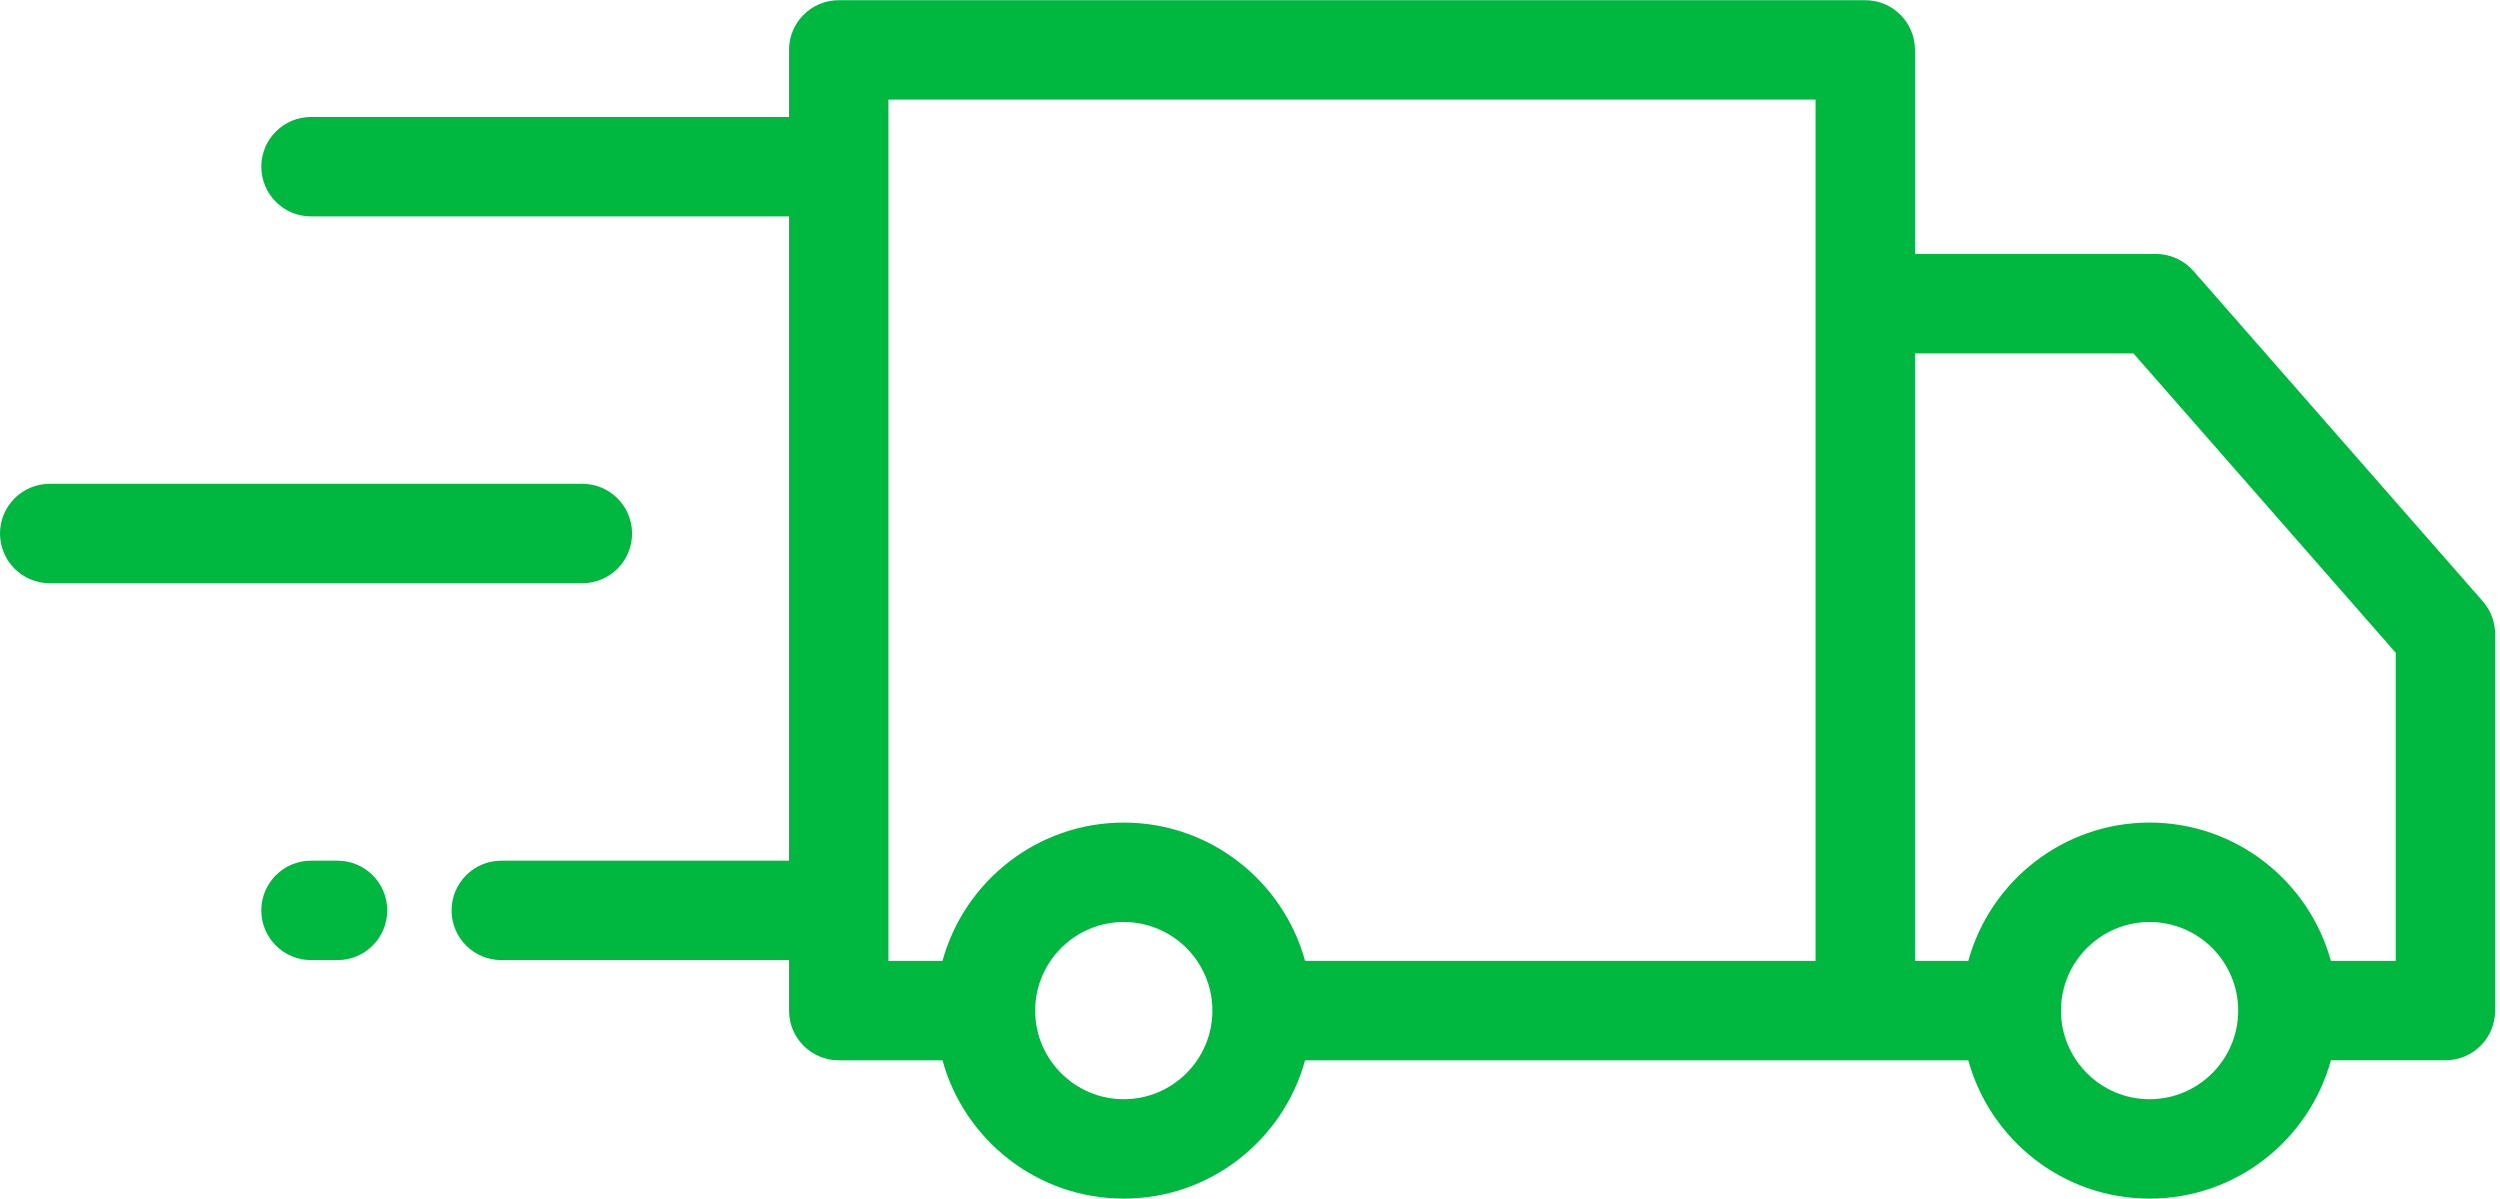
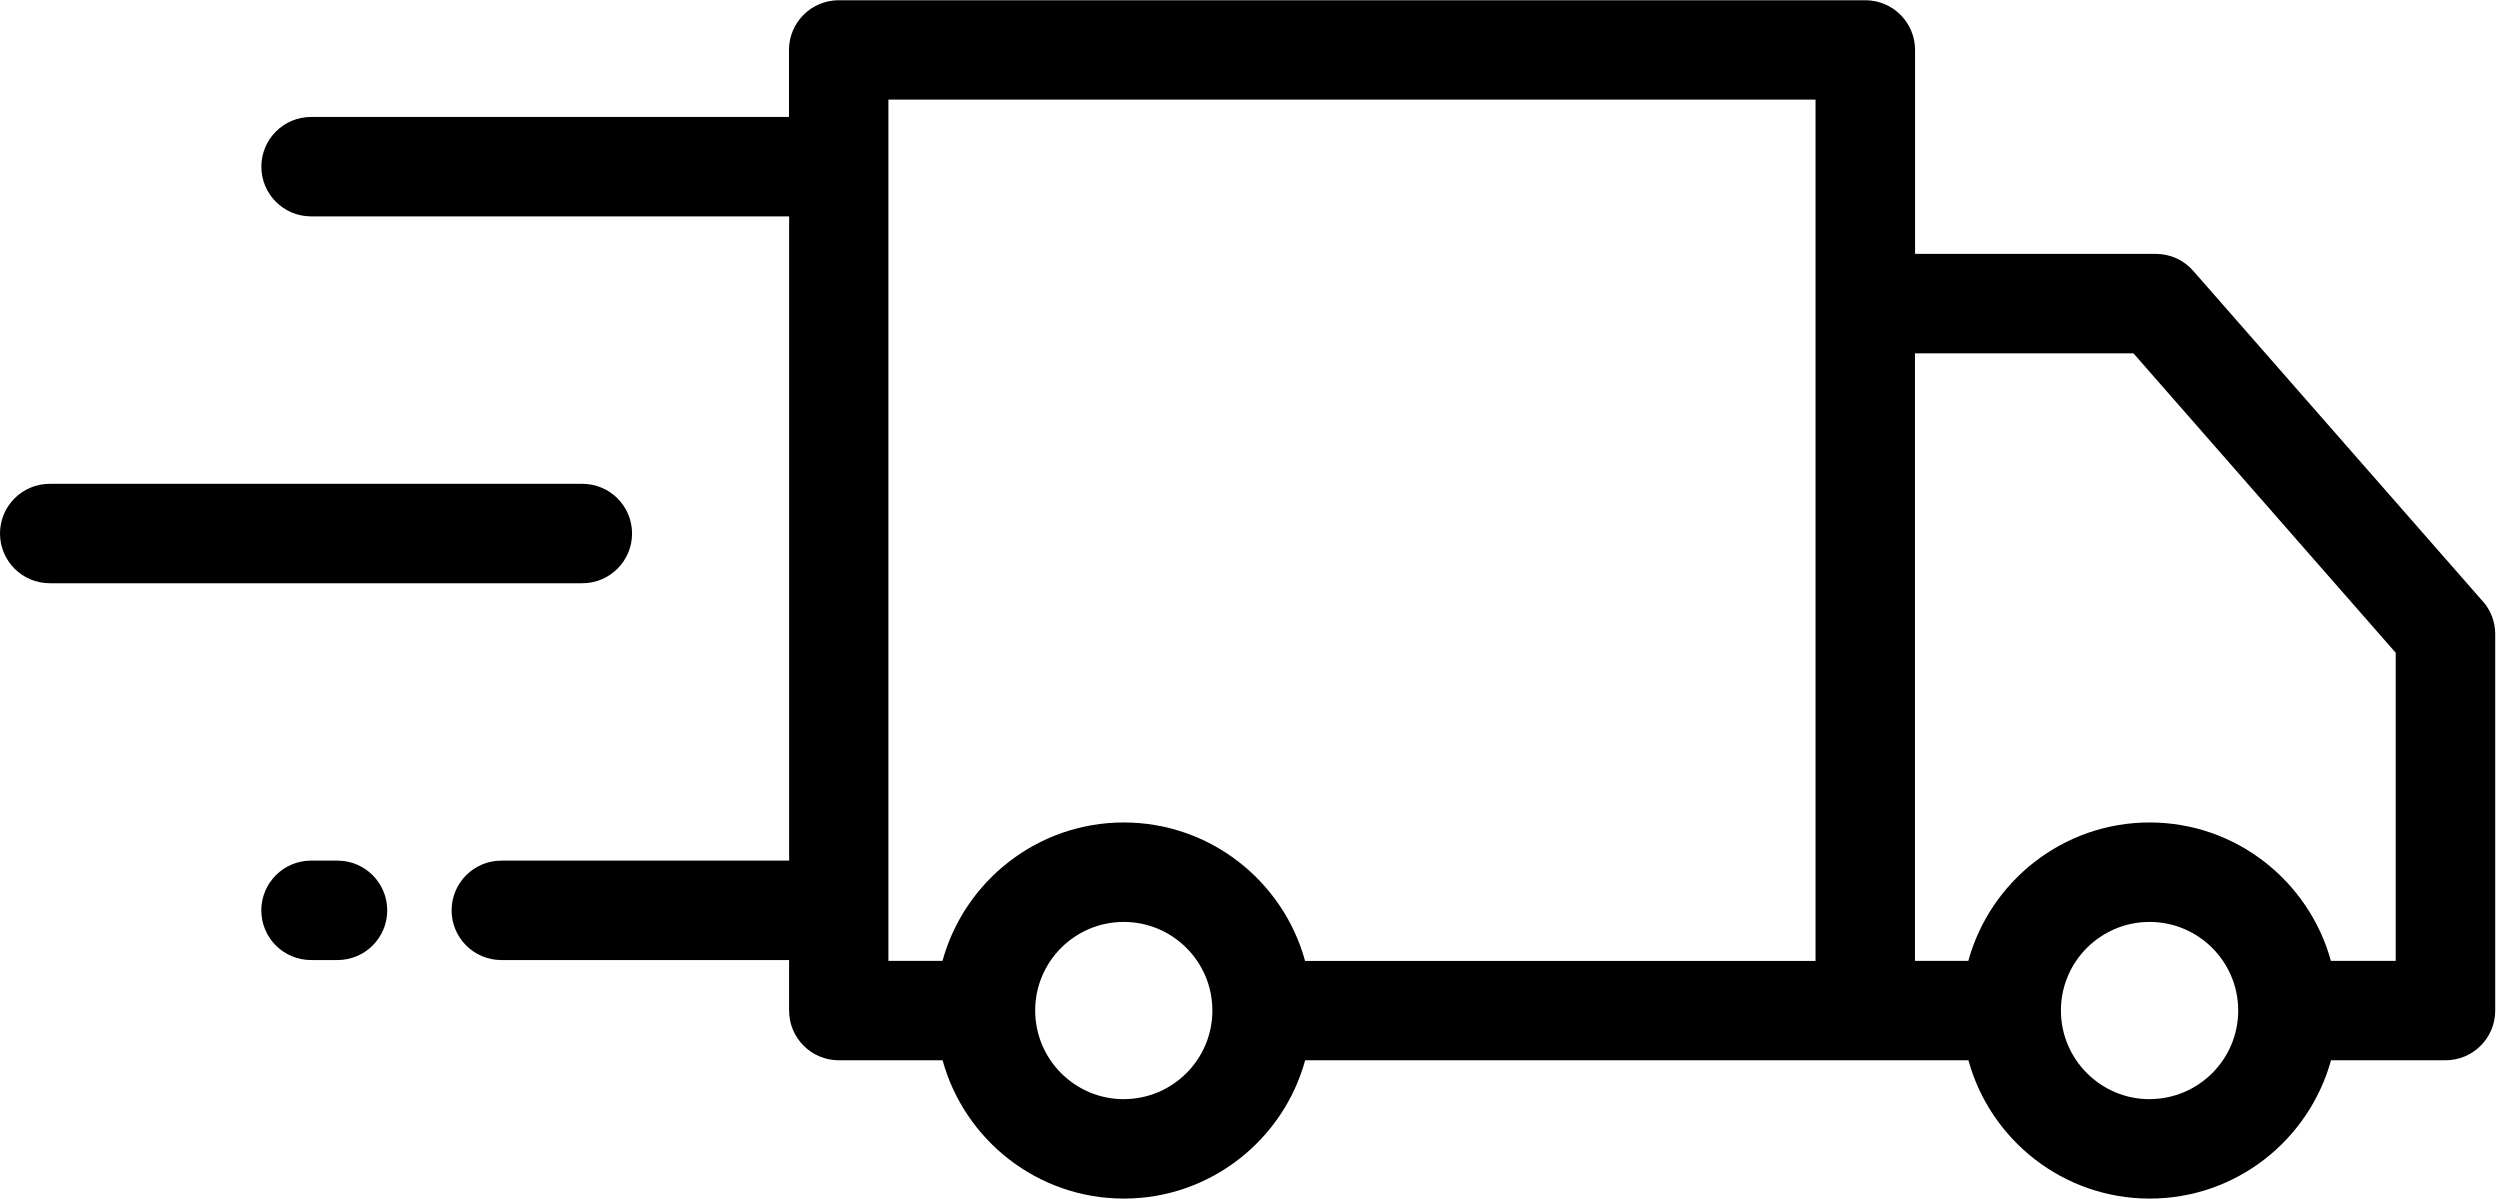
<svg xmlns="http://www.w3.org/2000/svg" width="513" height="246" viewBox="0 0 513 246">
-   <g fill-rule="nonzero" fill="#00B840">
-     <path d="M509.473 123.394l-59.39-67.8c-1.938-2.21-4.734-3.48-7.673-3.48h-49.455V10.242c0-5.633-4.567-10.2-10.2-10.2H172.11c-5.633 0-10.2 4.567-10.2 10.2v13.762H63.818c-5.632 0-10.2 4.566-10.2 10.2 0 5.632 4.568 10.198 10.2 10.198h98.092v132.21h-59.046c-5.632 0-10.2 4.566-10.2 10.2 0 5.632 4.568 10.198 10.2 10.198h59.046v10.365c0 5.633 4.567 10.2 10.2 10.2h21.287c4.485 16.338 19.46 28.38 37.203 28.38 17.744 0 32.718-12.042 37.204-28.38h136.09v-.002c4.484 16.34 19.458 28.382 37.202 28.382s32.718-12.043 37.204-28.382h23.502c5.632 0 10.2-4.566 10.2-10.2v-77.26c-.002-2.47-.9-4.86-2.53-6.72zM230.6 225.558c-10.026 0-18.182-8.157-18.182-18.183s8.156-18.183 18.182-18.183c10.026 0 18.183 8.157 18.183 18.183s-8.157 18.183-18.183 18.183zm37.202-28.382c-4.485-16.34-19.46-28.382-37.204-28.382s-32.717 12.043-37.203 28.382h-11.09V20.44h190.248v176.736h-104.75zm173.292 28.382c-10.026 0-18.182-8.157-18.182-18.183s8.156-18.183 18.182-18.183c10.026 0 18.183 8.157 18.183 18.183s-8.156 18.183-18.183 18.183zm50.508-28.382h-13.304c-4.485-16.34-19.46-28.382-37.204-28.382s-32.717 12.043-37.203 28.382h-10.938V72.512h44.83l53.82 61.437v63.226zM69.26 176.61h-5.44c-5.633 0-10.2 4.567-10.2 10.2 0 5.633 4.567 10.2 10.2 10.2h5.44c5.633 0 10.2-4.567 10.2-10.2 0-5.633-4.566-10.2-10.2-10.2z" />
-     <path d="M119.5 99.276H10.2c-5.633 0-10.2 4.566-10.2 10.2 0 5.632 4.567 10.198 10.2 10.198h109.3c5.632 0 10.2-4.566 10.2-10.2 0-5.632-4.568-10.198-10.2-10.198z" />
-   </g>
+   <path d="M509.47 123.4l-59.4-67.8c-1.92-2.22-4.72-3.5-7.66-3.5h-49.44V10.25c0-5.63-4.57-10.2-10.2-10.2H172.1c-5.62 0-10.2 4.57-10.2 10.2V24H63.83c-5.63 0-10.2 4.57-10.2 10.2 0 5.64 4.57 10.2 10.2 10.2h98.1v132.2h-59.06c-5.63 0-10.2 4.58-10.2 10.2 0 5.64 4.57 10.2 10.2 10.2h59.05v10.37c0 5.64 4.58 10.2 10.2 10.2h21.3c4.48 16.34 19.46 28.38 37.2 28.38 17.74 0 32.72-12.04 37.2-28.38h136.1c4.48 16.34 19.45 28.38 37.2 28.38s32.7-12.04 37.2-28.38h23.5c5.63 0 10.2-4.56 10.2-10.2V130.1c0-2.46-.9-4.85-2.53-6.7zM230.6 225.55c-10.03 0-18.18-8.16-18.18-18.2s8.15-18.17 18.18-18.17 18.18 8.15 18.18 18.18-8.15 18.18-18.18 18.18zm37.2-28.38c-4.48-16.34-19.46-28.4-37.2-28.4s-32.72 12.06-37.2 28.4h-11.1V20.44h190.25v176.74H267.8zm173.3 28.38c-10.03 0-18.2-8.16-18.2-18.2s8.17-18.17 18.2-18.17c10.02 0 18.18 8.15 18.18 18.18s-8.16 18.18-18.2 18.18zm50.5-28.38h-13.3c-4.5-16.34-19.46-28.4-37.2-28.4s-32.72 12.06-37.2 28.4h-10.95V72.5h44.83l53.82 61.45v63.23zM69.26 176.6h-5.44c-5.63 0-10.2 4.58-10.2 10.2 0 5.64 4.57 10.2 10.2 10.2h5.44c5.63 0 10.2-4.56 10.2-10.2 0-5.62-4.57-10.2-10.2-10.2z" />
+   <path d="M119.5 99.28H10.2c-5.63 0-10.2 4.56-10.2 10.2 0 5.63 4.57 10.2 10.2 10.2h109.3c5.63 0 10.2-4.57 10.2-10.2 0-5.64-4.57-10.2-10.2-10.2z" />
</svg>
